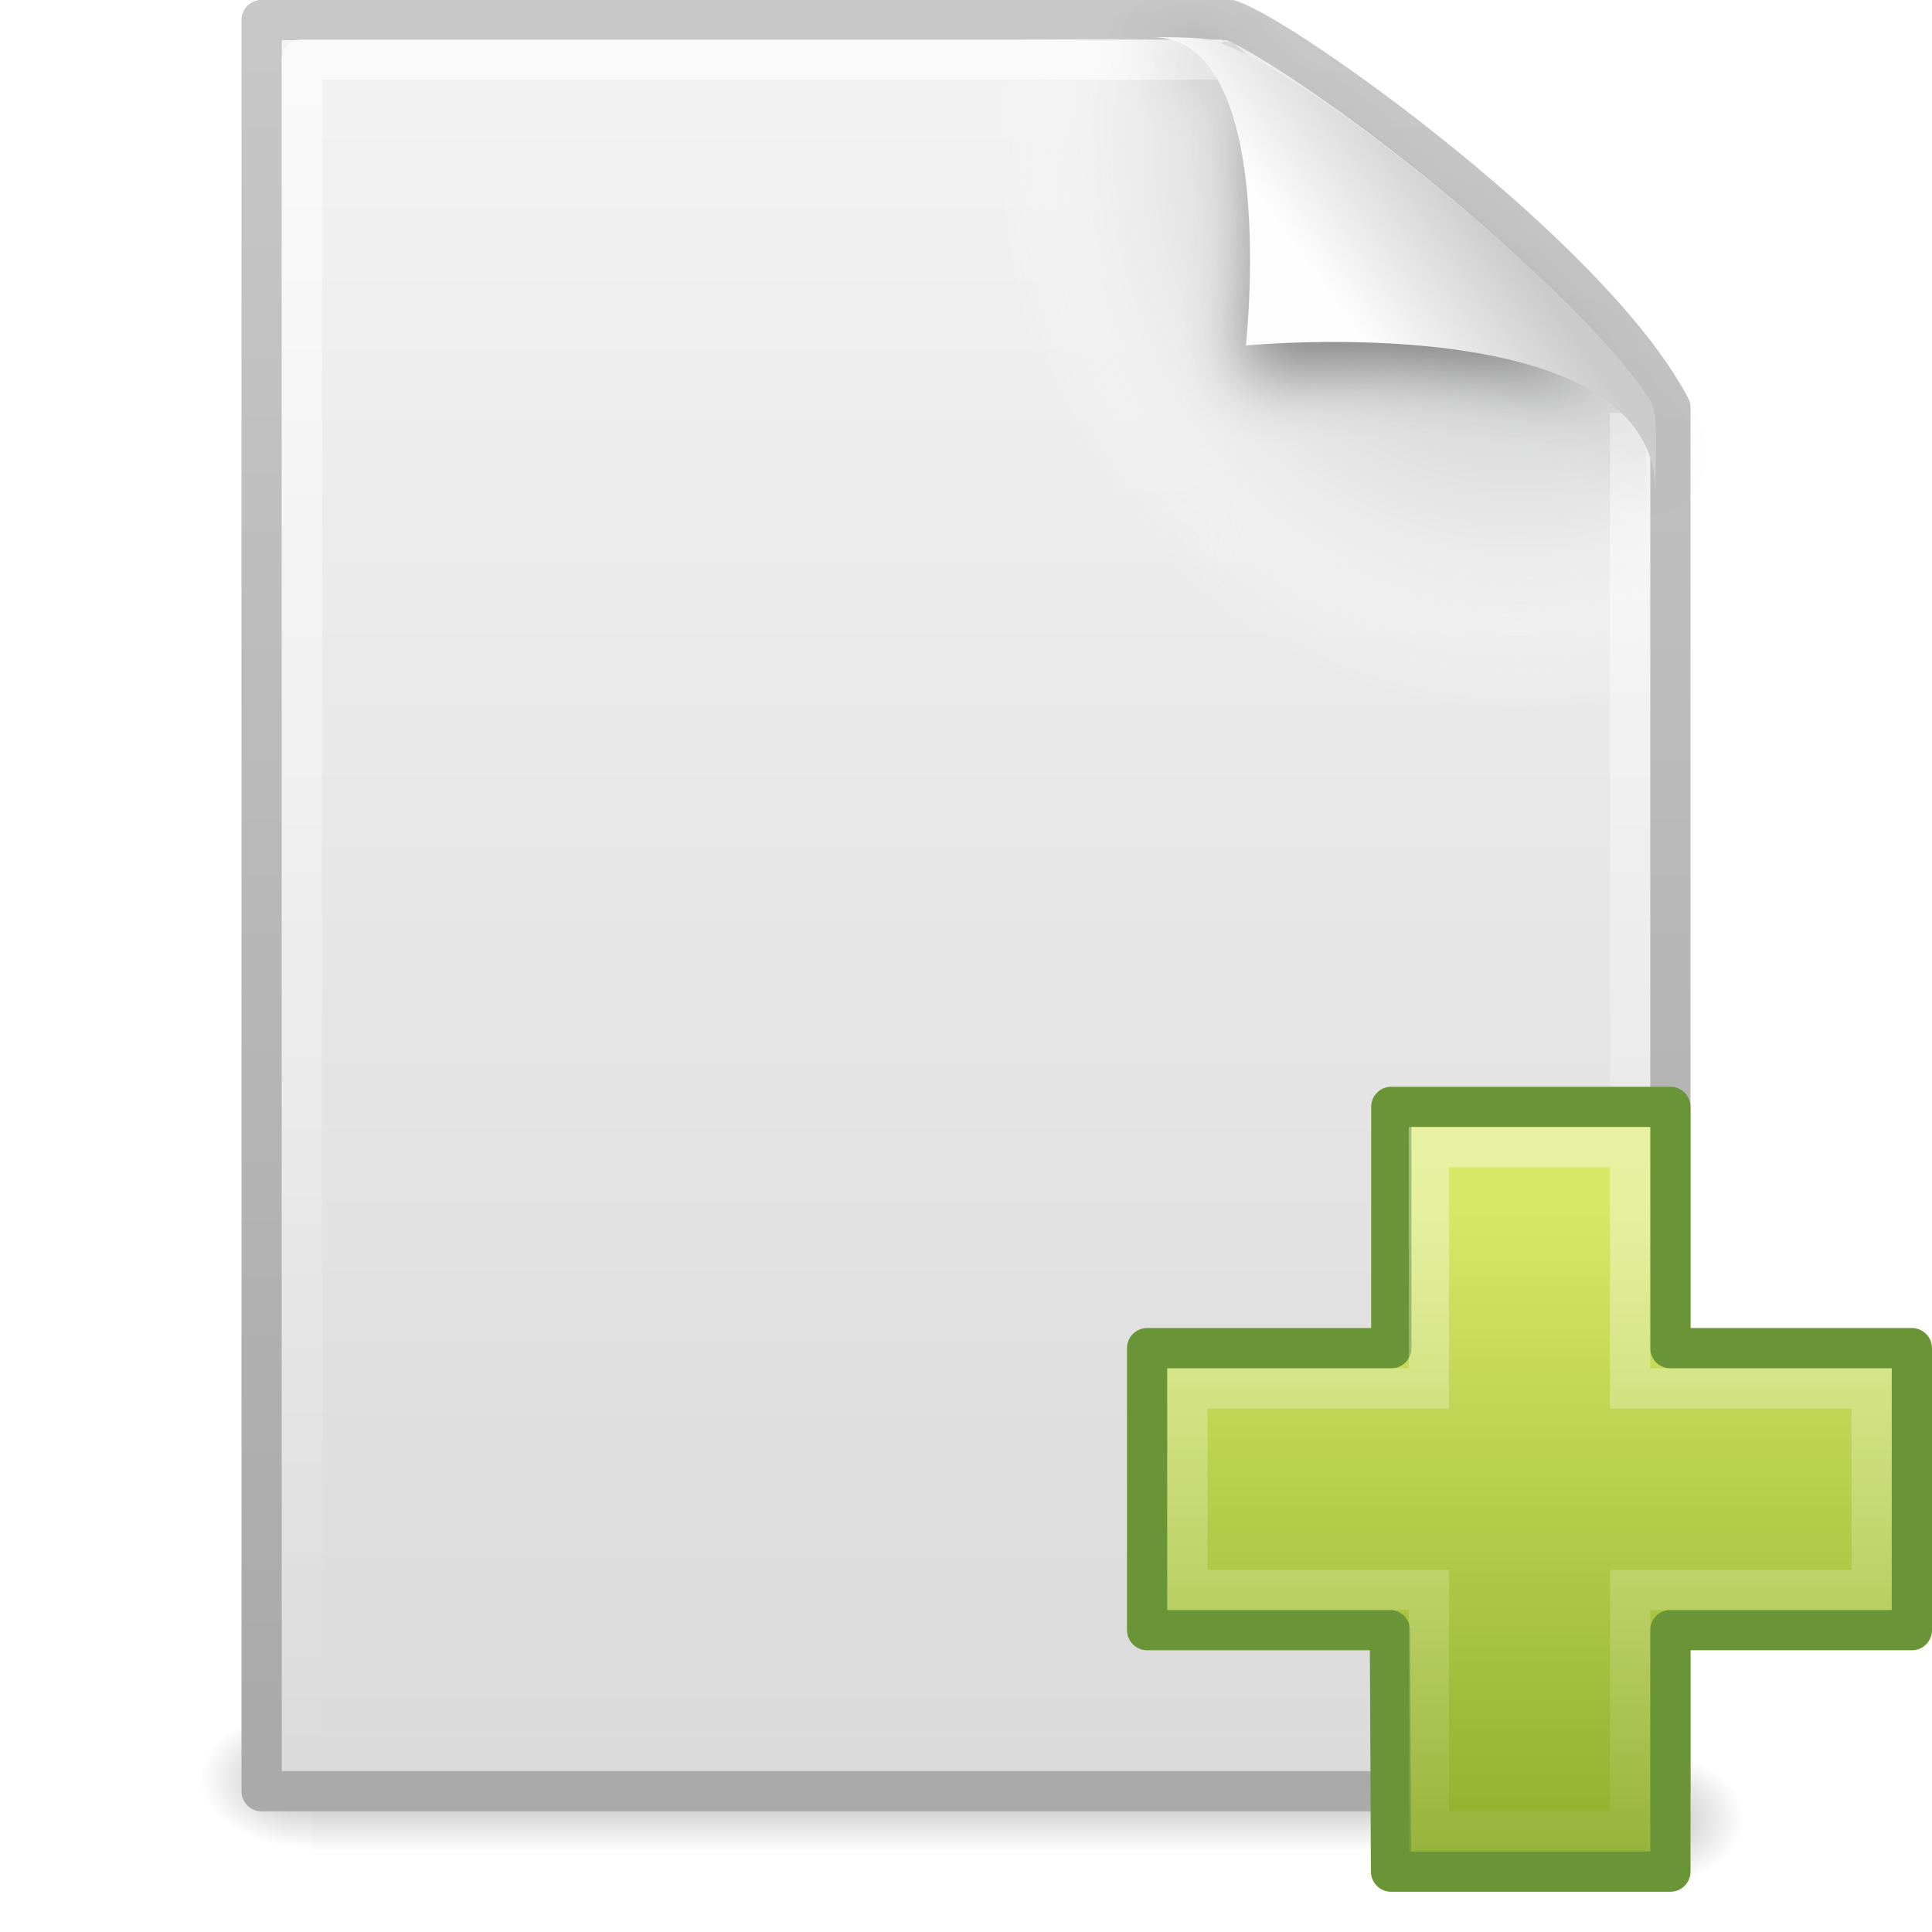
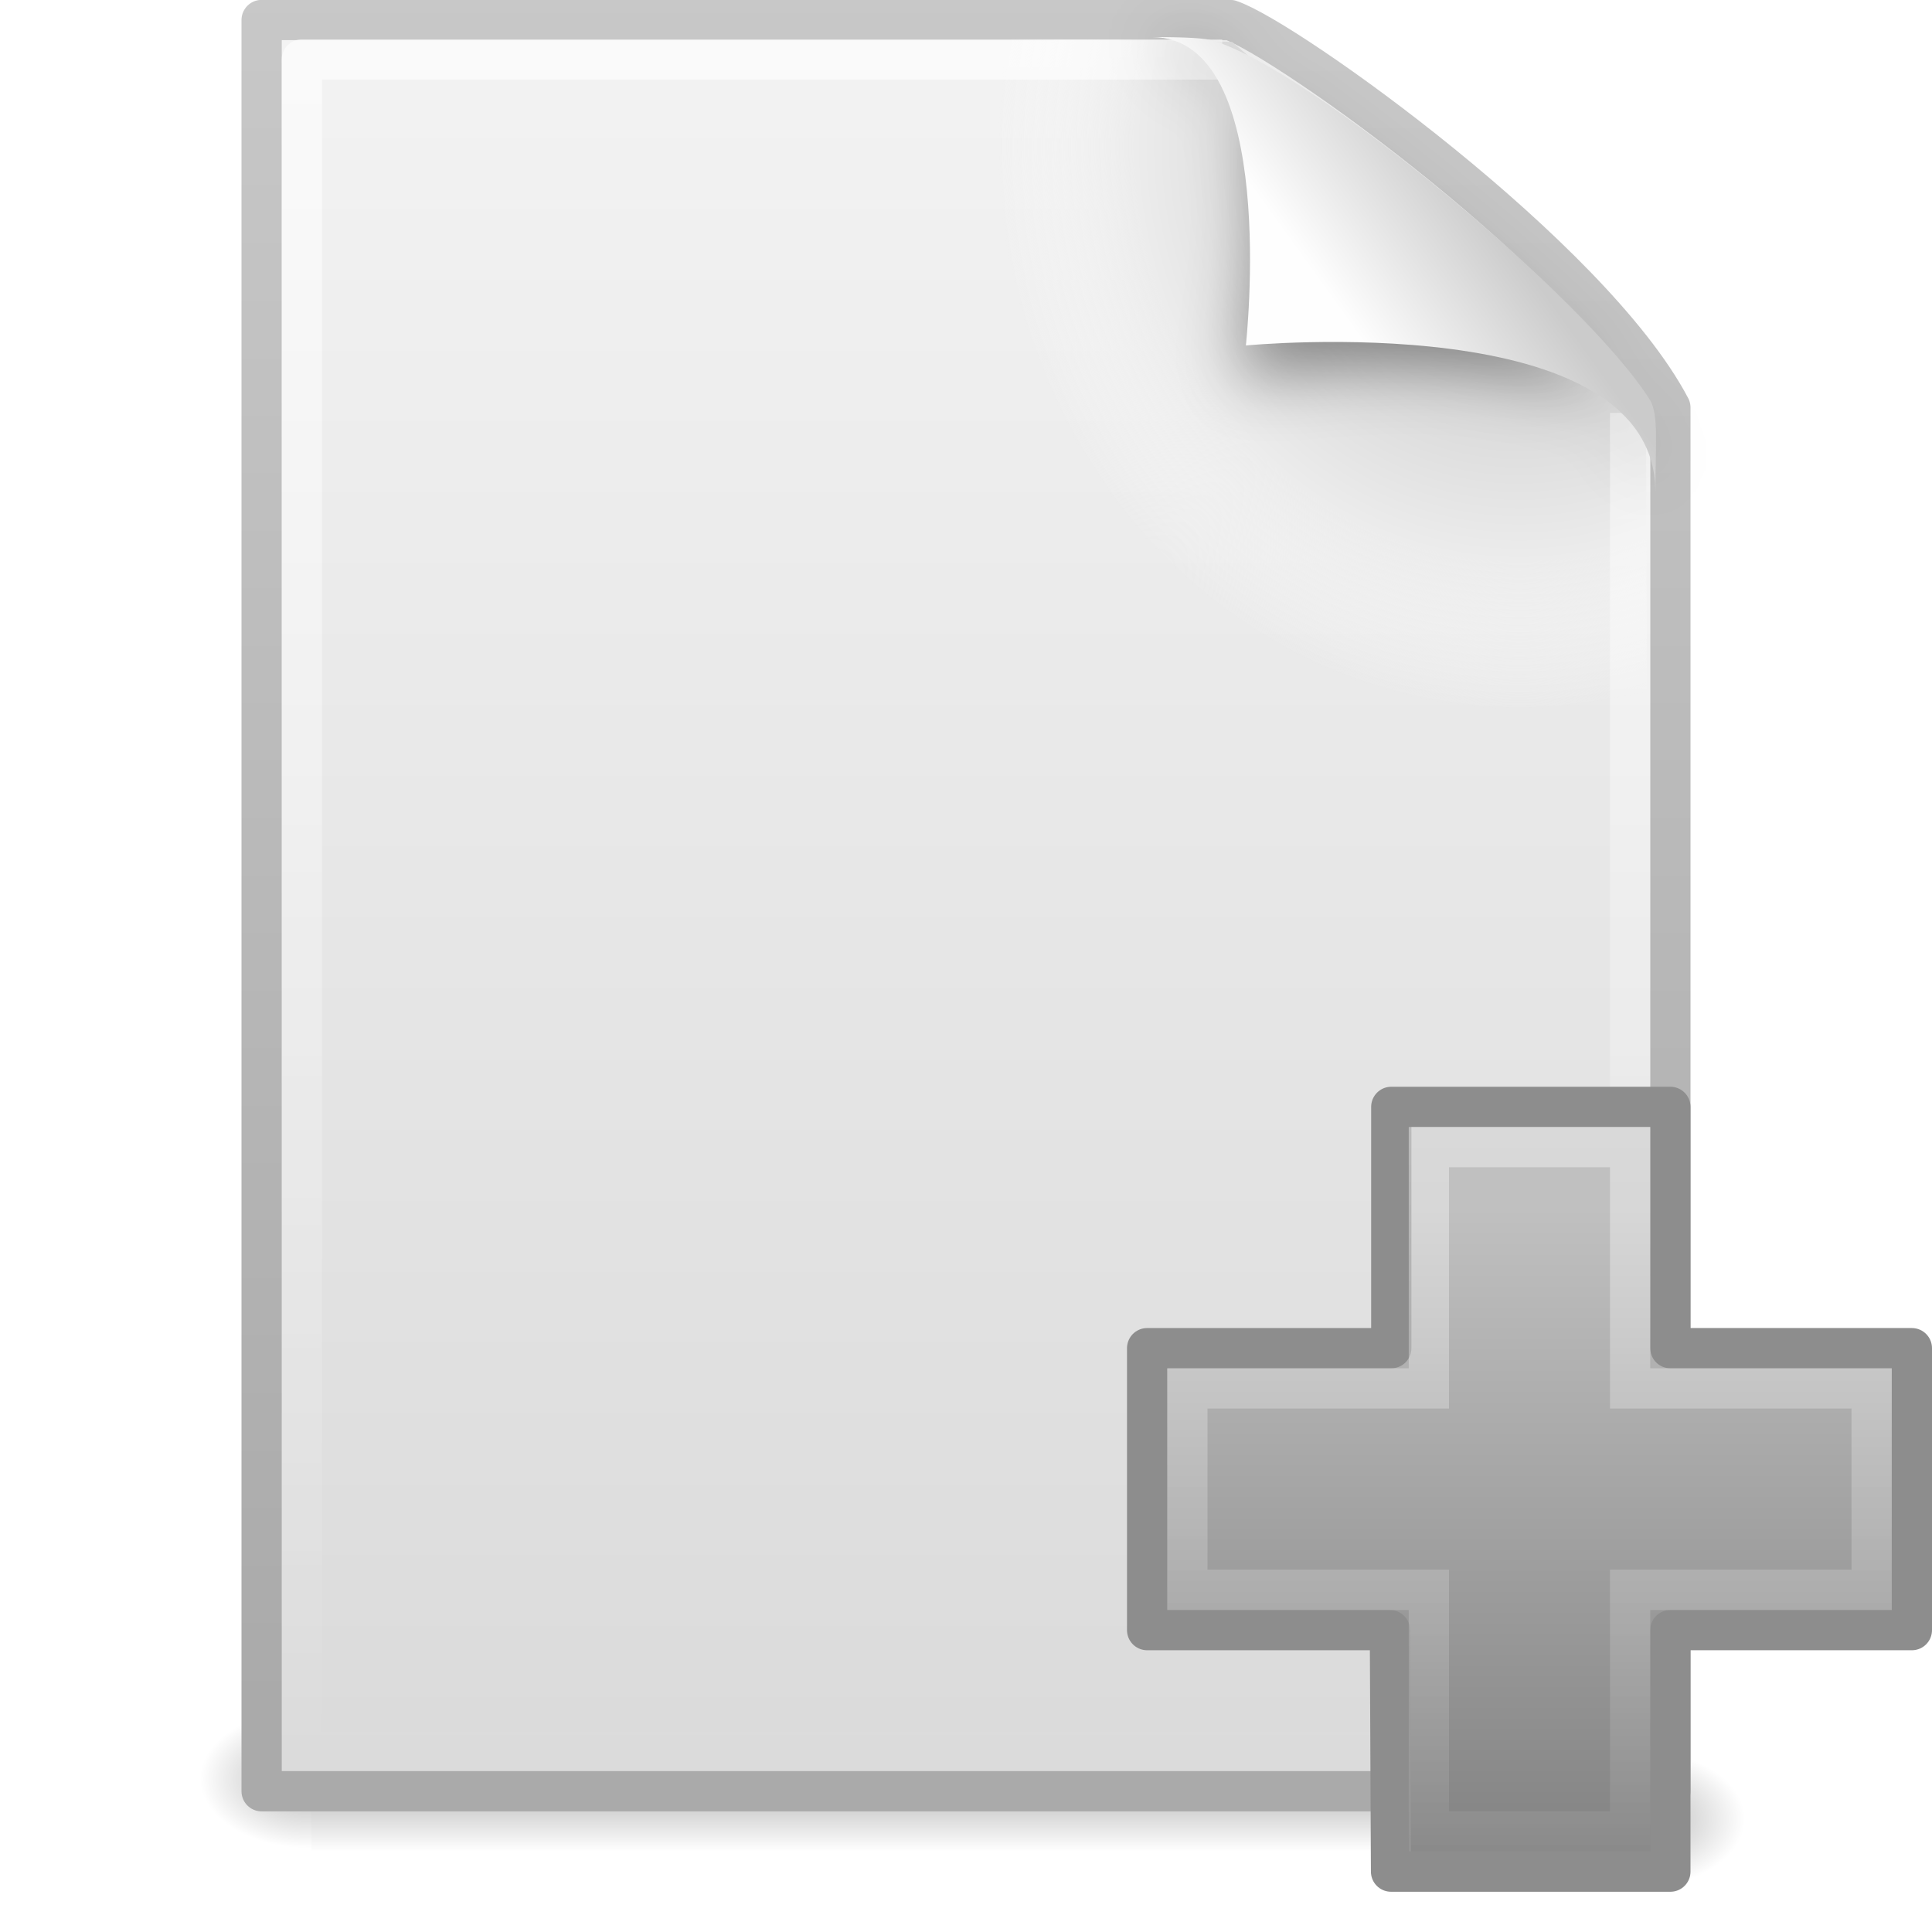
<svg xmlns="http://www.w3.org/2000/svg" xmlns:xlink="http://www.w3.org/1999/xlink" version="1.0" width="48" height="48" id="svg3314">
  <defs id="defs3316">
    <linearGradient id="linearGradient5048">
      <stop id="stop5050" style="stop-color:#000000;stop-opacity:0" offset="0" />
      <stop id="stop5056" style="stop-color:#000000;stop-opacity:1" offset="0.5" />
      <stop id="stop5052" style="stop-color:#000000;stop-opacity:0" offset="1" />
    </linearGradient>
    <linearGradient x1="302.857" y1="366.648" x2="302.857" y2="609.505" id="linearGradient3333" xlink:href="#linearGradient5048" gradientUnits="userSpaceOnUse" gradientTransform="matrix(6.7324884e-2,0,0,1.4700216e-2,-0.3411391,37.04015)" />
    <radialGradient cx="605.714" cy="486.648" r="117.143" fx="605.714" fy="486.648" id="radialGradient3330" xlink:href="#linearGradient5060" gradientUnits="userSpaceOnUse" gradientTransform="matrix(-2.3039943e-2,0,0,1.4700216e-2,21.62311,37.04018)" />
    <linearGradient id="linearGradient5060">
      <stop id="stop5062" style="stop-color:#000000;stop-opacity:1" offset="0" />
      <stop id="stop5064" style="stop-color:#000000;stop-opacity:0" offset="1" />
    </linearGradient>
    <radialGradient cx="605.714" cy="486.648" r="117.143" fx="605.714" fy="486.648" id="radialGradient3327" xlink:href="#linearGradient5060" gradientUnits="userSpaceOnUse" gradientTransform="matrix(2.3039948e-2,0,0,1.4700216e-2,26.69833,38.04018)" />
    <linearGradient id="linearGradient3104">
      <stop id="stop3106" style="stop-color:#aaaaaa;stop-opacity:1" offset="0" />
      <stop id="stop3108" style="stop-color:#c8c8c8;stop-opacity:1" offset="1" />
    </linearGradient>
    <linearGradient x1="-51.786" y1="50.786" x2="-51.786" y2="2.906" id="linearGradient3324" xlink:href="#linearGradient3104" gradientUnits="userSpaceOnUse" gradientTransform="matrix(0.8074968,0,0,0.8948322,59.41023,-2.980553)" />
    <linearGradient id="linearGradient3600">
      <stop id="stop3602" style="stop-color:#f4f4f4;stop-opacity:1" offset="0" />
      <stop id="stop3604" style="stop-color:#dbdbdb;stop-opacity:1" offset="1" />
    </linearGradient>
    <linearGradient x1="25.132" y1="0.985" x2="25.132" y2="47.013" id="linearGradient3322" xlink:href="#linearGradient3600" gradientUnits="userSpaceOnUse" gradientTransform="matrix(1,0,0,0.9561695,-1.0064697e-7,-1.914922)" />
    <radialGradient cx="102" cy="112.305" r="139.559" id="XMLID_8_" gradientUnits="userSpaceOnUse">
-       <stop id="stop41" style="stop-color:#b7b8b9;stop-opacity:1" offset="0" />
+       <stop id="stop41" style="stop-color:#b9b9b9;stop-opacity:1" offset="0" />
      <stop id="stop47" style="stop-color:#ececec;stop-opacity:1" offset="0.189" />
      <stop id="stop49" style="stop-color:#fafafa;stop-opacity:0" offset="0.257" />
      <stop id="stop51" style="stop-color:#ffffff;stop-opacity:0" offset="0.301" />
      <stop id="stop53" style="stop-color:#fafafa;stop-opacity:0" offset="0.531" />
-       <stop id="stop55" style="stop-color:#ebecec;stop-opacity:0" offset="0.845" />
-       <stop id="stop57" style="stop-color:#e1e2e3;stop-opacity:0" offset="1" />
+       <stop id="stop55" style="stop-color:#ebebeb;stop-opacity:0" offset="0.845" />
+       <stop id="stop57" style="stop-color:#e2e2e2;stop-opacity:0" offset="1" />
    </radialGradient>
    <radialGradient cx="102" cy="112.305" r="139.559" id="radialGradient3319" xlink:href="#XMLID_8_" gradientUnits="userSpaceOnUse" gradientTransform="matrix(0.3617022,0,0,-0.3907784,0.8510637,47.517)" />
    <linearGradient id="linearGradient3211">
      <stop id="stop3213" style="stop-color:#ffffff;stop-opacity:1" offset="0" />
      <stop id="stop3215" style="stop-color:#ffffff;stop-opacity:0" offset="1" />
    </linearGradient>
    <linearGradient x1="24" y1="2" x2="24" y2="46.017" id="linearGradient3316" xlink:href="#linearGradient3211" gradientUnits="userSpaceOnUse" gradientTransform="matrix(1,0,0,0.9777778,0,-0.9666693)" />
    <filter height="1.329" y="-0.164" width="1.297" x="-0.148" id="filter3212">
      <feGaussianBlur id="feGaussianBlur3214" stdDeviation="0.774" />
    </filter>
    <linearGradient id="linearGradient8589">
      <stop id="stop8591" style="stop-color:#fefefe;stop-opacity:1" offset="0" />
      <stop id="stop8593" style="stop-color:#cbcbcb;stop-opacity:1" offset="1" />
    </linearGradient>
    <linearGradient x1="32.892" y1="8.059" x2="36.358" y2="5.457" id="linearGradient3312" xlink:href="#linearGradient8589" gradientUnits="userSpaceOnUse" gradientTransform="matrix(0.9976985,0,0,1.040687,0.1638029,-1.105794)" />
    <linearGradient id="linearGradient2264">
-       <stop id="stop2266" style="stop-color:#d7e866;stop-opacity:1" offset="0" />
-       <stop id="stop2268" style="stop-color:#8cab2a;stop-opacity:1" offset="1" />
+       <stop id="stop2266" style="stop-color:#c0c0c0;stop-opacity:1" offset="0" />
+       <stop id="stop2268" style="stop-color:#7f7f7f;stop-opacity:1" offset="1" />
    </linearGradient>
    <linearGradient x1="24.104" y1="15.181" x2="24.104" y2="34.225" id="linearGradient2537" xlink:href="#linearGradient2264" gradientUnits="userSpaceOnUse" gradientTransform="matrix(0.8988874,0,0,0.8934652,16.5363,16.43403)" />
    <linearGradient id="linearGradient4222">
      <stop id="stop4224" style="stop-color:#ffffff;stop-opacity:1" offset="0" />
      <stop id="stop4226" style="stop-color:#ffffff;stop-opacity:0" offset="1" />
    </linearGradient>
    <linearGradient x1="24.139" y1="6.532" x2="24.139" y2="45.69" id="linearGradient2534" xlink:href="#linearGradient4222" gradientUnits="userSpaceOnUse" gradientTransform="matrix(0.5399382,0,0,0.5366811,25.15108,24.4938)" />
  </defs>
  <g id="layer1">
    <rect width="32.508" height="3.57" x="7.738" y="42.43" id="rect2879" style="opacity:0.3;fill:url(#linearGradient3333);fill-opacity:1;fill-rule:nonzero;stroke:none;stroke-width:1;stroke-linecap:round;stroke-linejoin:miter;marker:none;marker-start:none;marker-mid:none;marker-end:none;stroke-miterlimit:4;stroke-dasharray:none;stroke-dashoffset:0;stroke-opacity:1;visibility:visible;display:inline;overflow:visible" />
    <path d="M 7.738,42.43 C 7.738,42.43 7.738,46 7.738,46 C 6.551,46.007 4.869,45.2 4.869,44.215 C 4.869,43.229 6.194,42.43 7.738,42.43 z" id="path2881" style="opacity:0.3;fill:url(#radialGradient3330);fill-opacity:1;fill-rule:nonzero;stroke:none;stroke-width:1;stroke-linecap:round;stroke-linejoin:miter;marker:none;marker-start:none;marker-mid:none;marker-end:none;stroke-miterlimit:4;stroke-dasharray:none;stroke-dashoffset:0;stroke-opacity:1;visibility:visible;display:inline;overflow:visible" />
    <path d="M 40.584,43.43 C 40.584,43.43 40.584,47 40.584,47 C 41.77,47.007 43.452,46.2 43.452,45.215 C 43.452,44.229 42.128,43.43 40.584,43.43 z" id="path2883" style="opacity:0.3;fill:url(#radialGradient3327);fill-opacity:1;fill-rule:nonzero;stroke:none;stroke-width:1;stroke-linecap:round;stroke-linejoin:miter;marker:none;marker-start:none;marker-mid:none;marker-end:none;stroke-miterlimit:4;stroke-dasharray:none;stroke-dashoffset:0;stroke-opacity:1;visibility:visible;display:inline;overflow:visible" />
    <path d="M 6.5,0.497 C 14.52,0.497 22.541,0.497 30.561,0.497 C 31.968,0.972 39.526,6.379 41.5,10.124 C 41.5,21.583 41.5,33.043 41.5,44.503 C 29.833,44.503 18.167,44.503 6.5,44.503 C 6.5,29.834 6.5,15.166 6.5,0.497 z" id="path4160" style="fill:url(#linearGradient3322);fill-opacity:1;stroke:url(#linearGradient3324);stroke-width:1;stroke-linecap:butt;stroke-linejoin:round;stroke-miterlimit:4;stroke-dasharray:none;stroke-dashoffset:0;stroke-opacity:1;display:inline" />
    <path d="M 7.362,44 C 7.162,44 7,43.825 7,43.609 L 7,1.405 C 7,1.189 7.162,1.014 7.362,1.014 C 14.845,1.122 23.137,0.853 30.611,1.041 L 40.894,9.907 L 41,43.609 C 41,43.825 40.838,44 40.638,44 L 7.362,44 z" id="path4191" style="fill:url(#radialGradient3319);fill-opacity:1" />
    <path d="M 40.5,10.259 C 40.5,21.208 40.5,32.573 40.5,43.522 C 29.5,43.522 18.5,43.522 7.5,43.522 C 7.5,29.507 7.5,15.493 7.5,1.478 C 15.062,1.478 22.804,1.478 30.366,1.478" id="path2435" style="opacity:0.6;fill:none;fill-opacity:1;stroke:url(#linearGradient3316);stroke-width:1;stroke-linecap:butt;stroke-linejoin:round;stroke-miterlimit:4;stroke-dasharray:none;stroke-dashoffset:0;stroke-opacity:1;display:inline" />
    <path d="M 28.617,0.921 C 32.9,0.921 30.771,9.404 30.771,9.404 C 30.771,9.404 41.128,7.602 41.128,12.223 C 41.128,9.613 29.826,1.495 28.617,0.921 z" id="path12038" style="opacity:0.4;fill:#000000;fill-opacity:1;fill-rule:evenodd;stroke:none;stroke-width:1px;stroke-linecap:butt;stroke-linejoin:miter;stroke-opacity:1;display:inline;filter:url(#filter3212)" />
    <path d="M 28.617,0.921 C 31.804,0.921 30.953,8.583 30.953,8.583 C 30.953,8.583 41.128,7.602 41.128,12.223 C 41.128,11.097 41.214,10.291 40.994,9.94 C 39.416,7.415 32.599,1.751 30.137,1.009 C 29.953,0.953 29.544,0.921 28.617,0.921 z" id="path4474" style="fill:url(#linearGradient3312);fill-opacity:1;fill-rule:evenodd;stroke:none;stroke-width:1px;stroke-linecap:butt;stroke-linejoin:miter;stroke-opacity:1;display:inline" />
-     <path d="M 34.566,33.495 L 34.566,27.5 L 41.5,27.5 L 41.5,33.495 L 47.5,33.495 L 47.5,40.5 L 41.5,40.5 L 41.5,46.5 L 34.56,46.5 L 34.532,40.5 L 28.5,40.5 L 28.5,33.495 L 34.566,33.495 z" id="path2262" style="fill:url(#linearGradient2537);fill-opacity:1;fill-rule:evenodd;stroke:#699536;stroke-width:1;stroke-linecap:butt;stroke-linejoin:round;stroke-miterlimit:4;stroke-dasharray:none;stroke-opacity:1;display:inline" />
+     <path d="M 34.566,33.495 L 34.566,27.5 L 41.5,27.5 L 41.5,33.495 L 47.5,33.495 L 47.5,40.5 L 41.5,40.5 L 41.5,46.5 L 34.56,46.5 L 34.532,40.5 L 28.5,40.5 L 28.5,33.495 L 34.566,33.495 z" id="path2262" style="fill:url(#linearGradient2537);fill-opacity:1;fill-rule:evenodd;stroke:#8d8d8d;stroke-width:1;stroke-linecap:butt;stroke-linejoin:round;stroke-miterlimit:4;stroke-dasharray:none;stroke-opacity:1;display:inline" />
    <path d="M 35.5,34.495 L 35.5,28.5 L 40.5,28.5 L 40.5,34.495 L 46.5,34.495 L 46.5,39.5 L 40.5,39.5 L 40.5,45.5 L 35.5,45.5 L 35.5,39.5 L 29.5,39.5 L 29.5,34.495 L 35.5,34.495 z" id="path2272" style="opacity:0.4;fill:none;fill-opacity:1;fill-rule:evenodd;stroke:url(#linearGradient2534);stroke-width:1;stroke-linecap:butt;stroke-linejoin:miter;stroke-miterlimit:4;stroke-dasharray:none;stroke-opacity:1;display:inline" />
  </g>
</svg>
